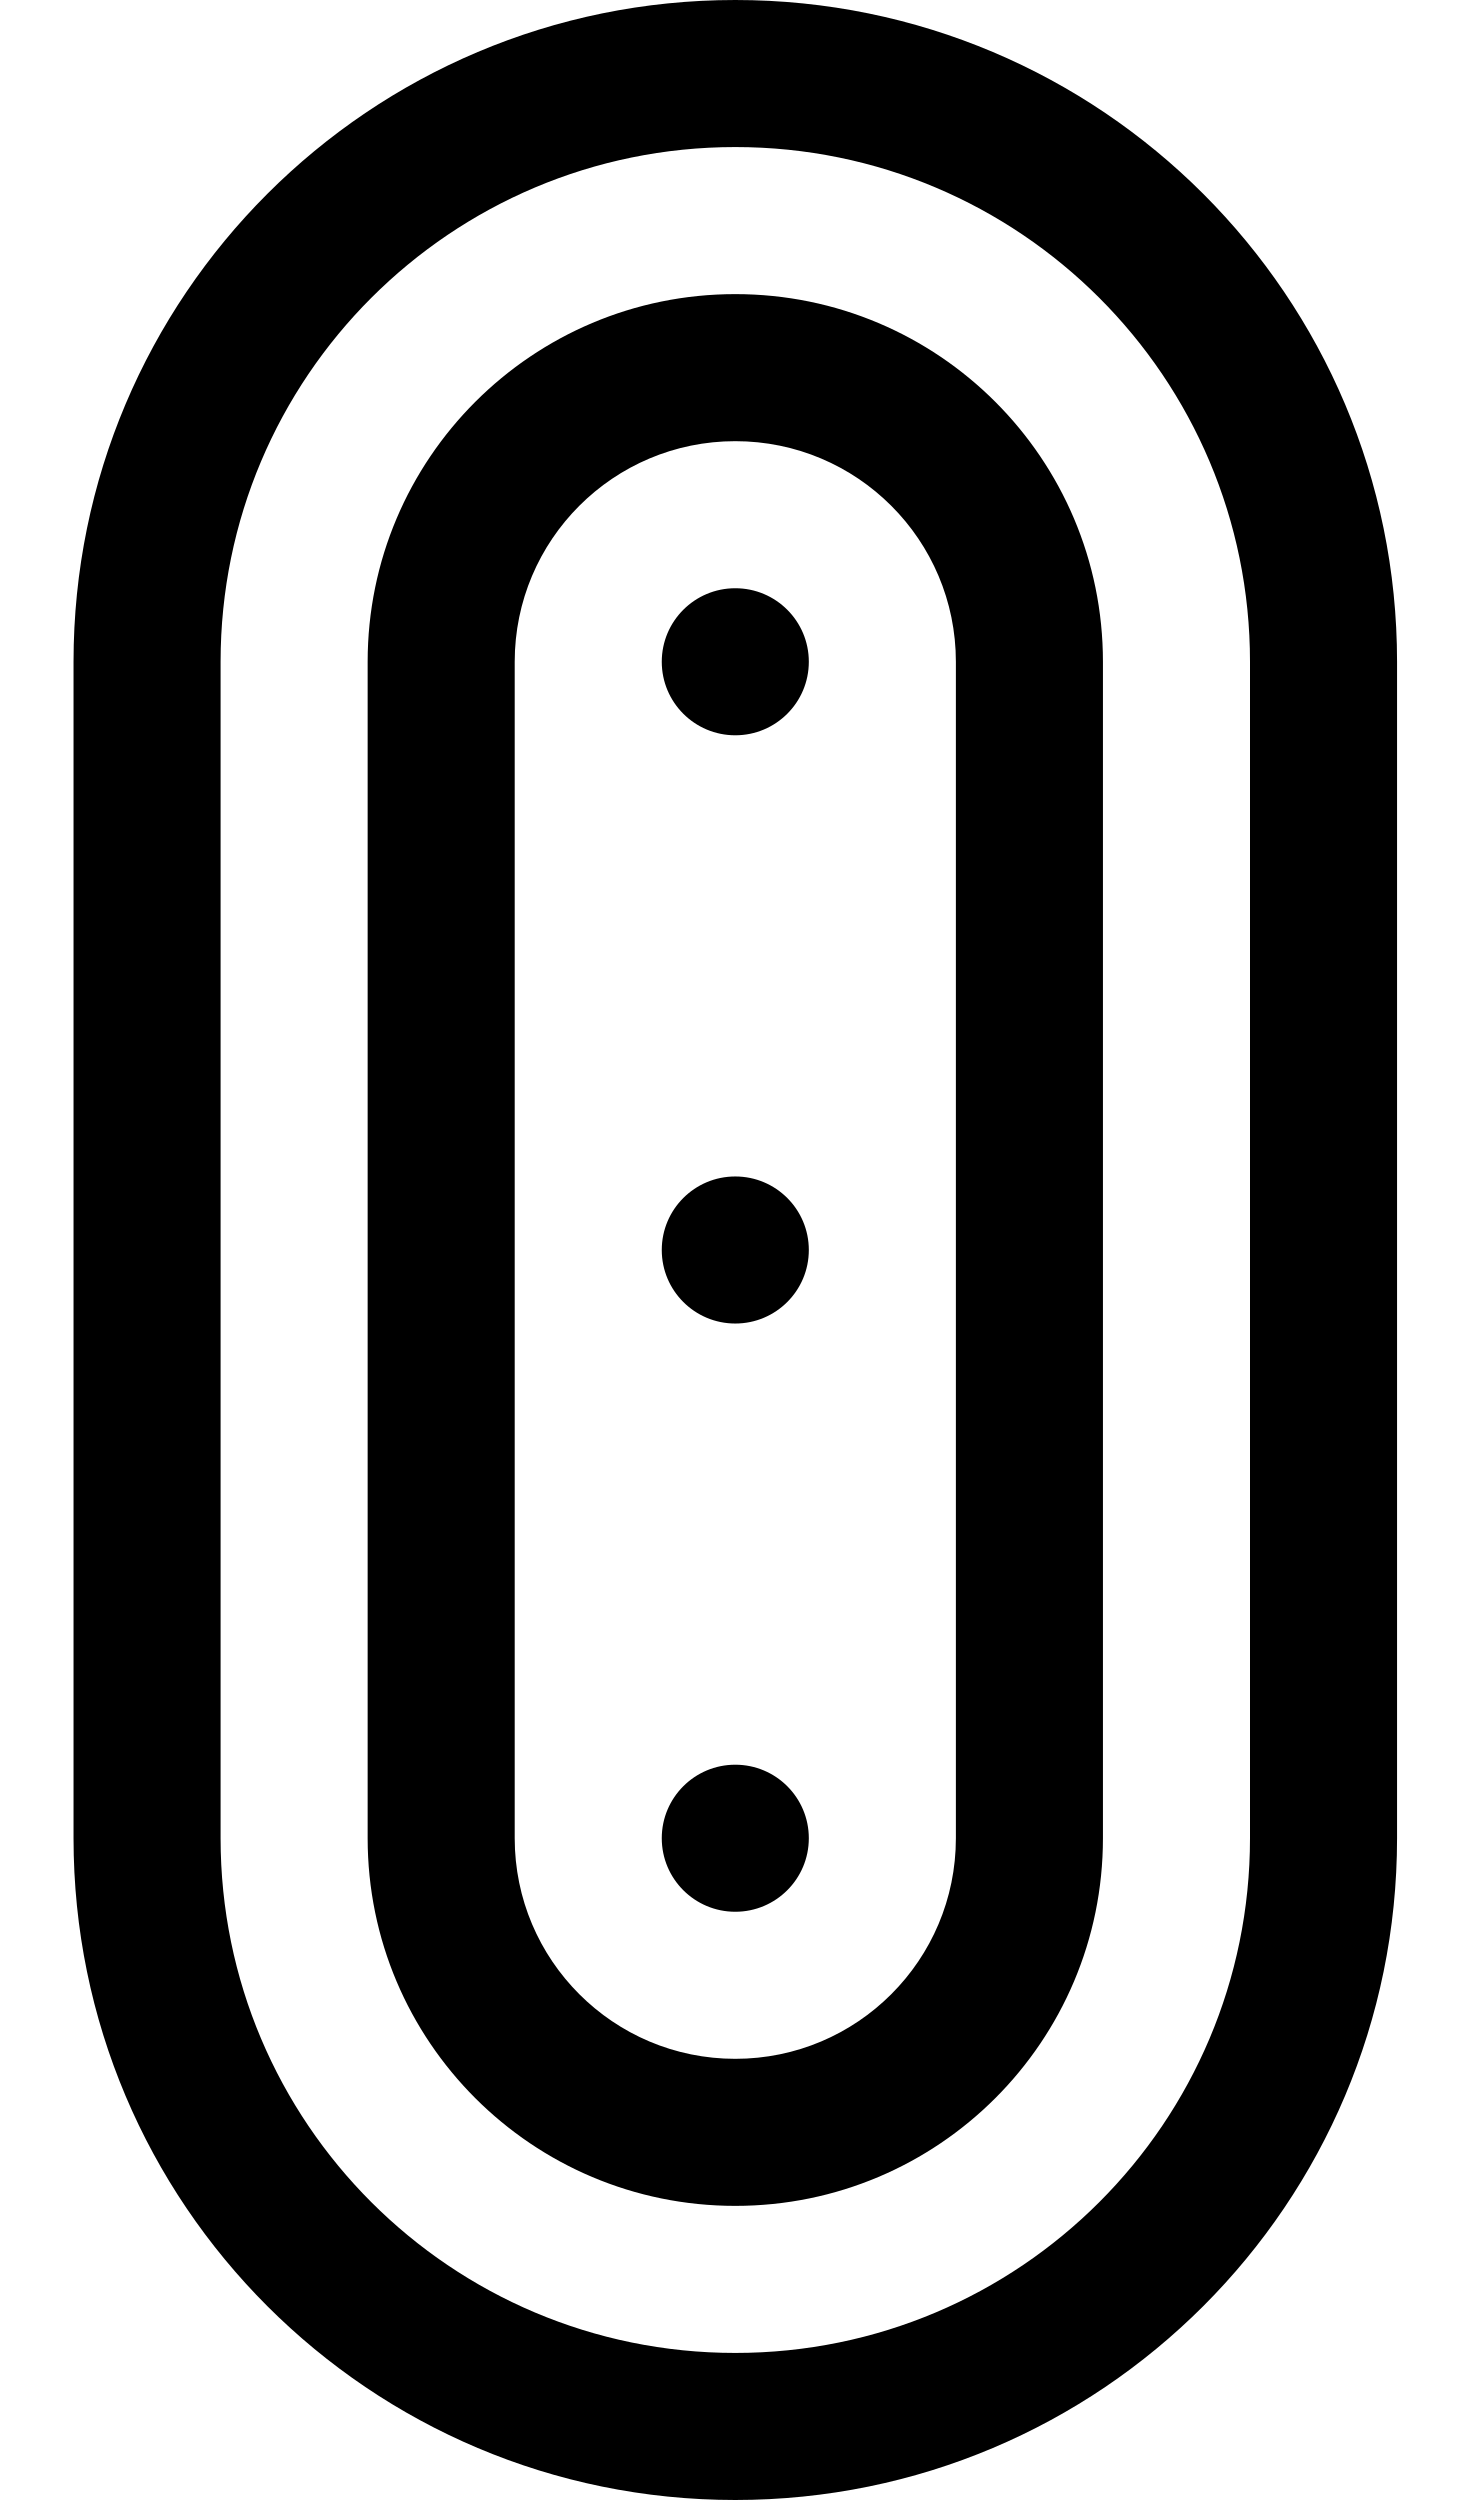
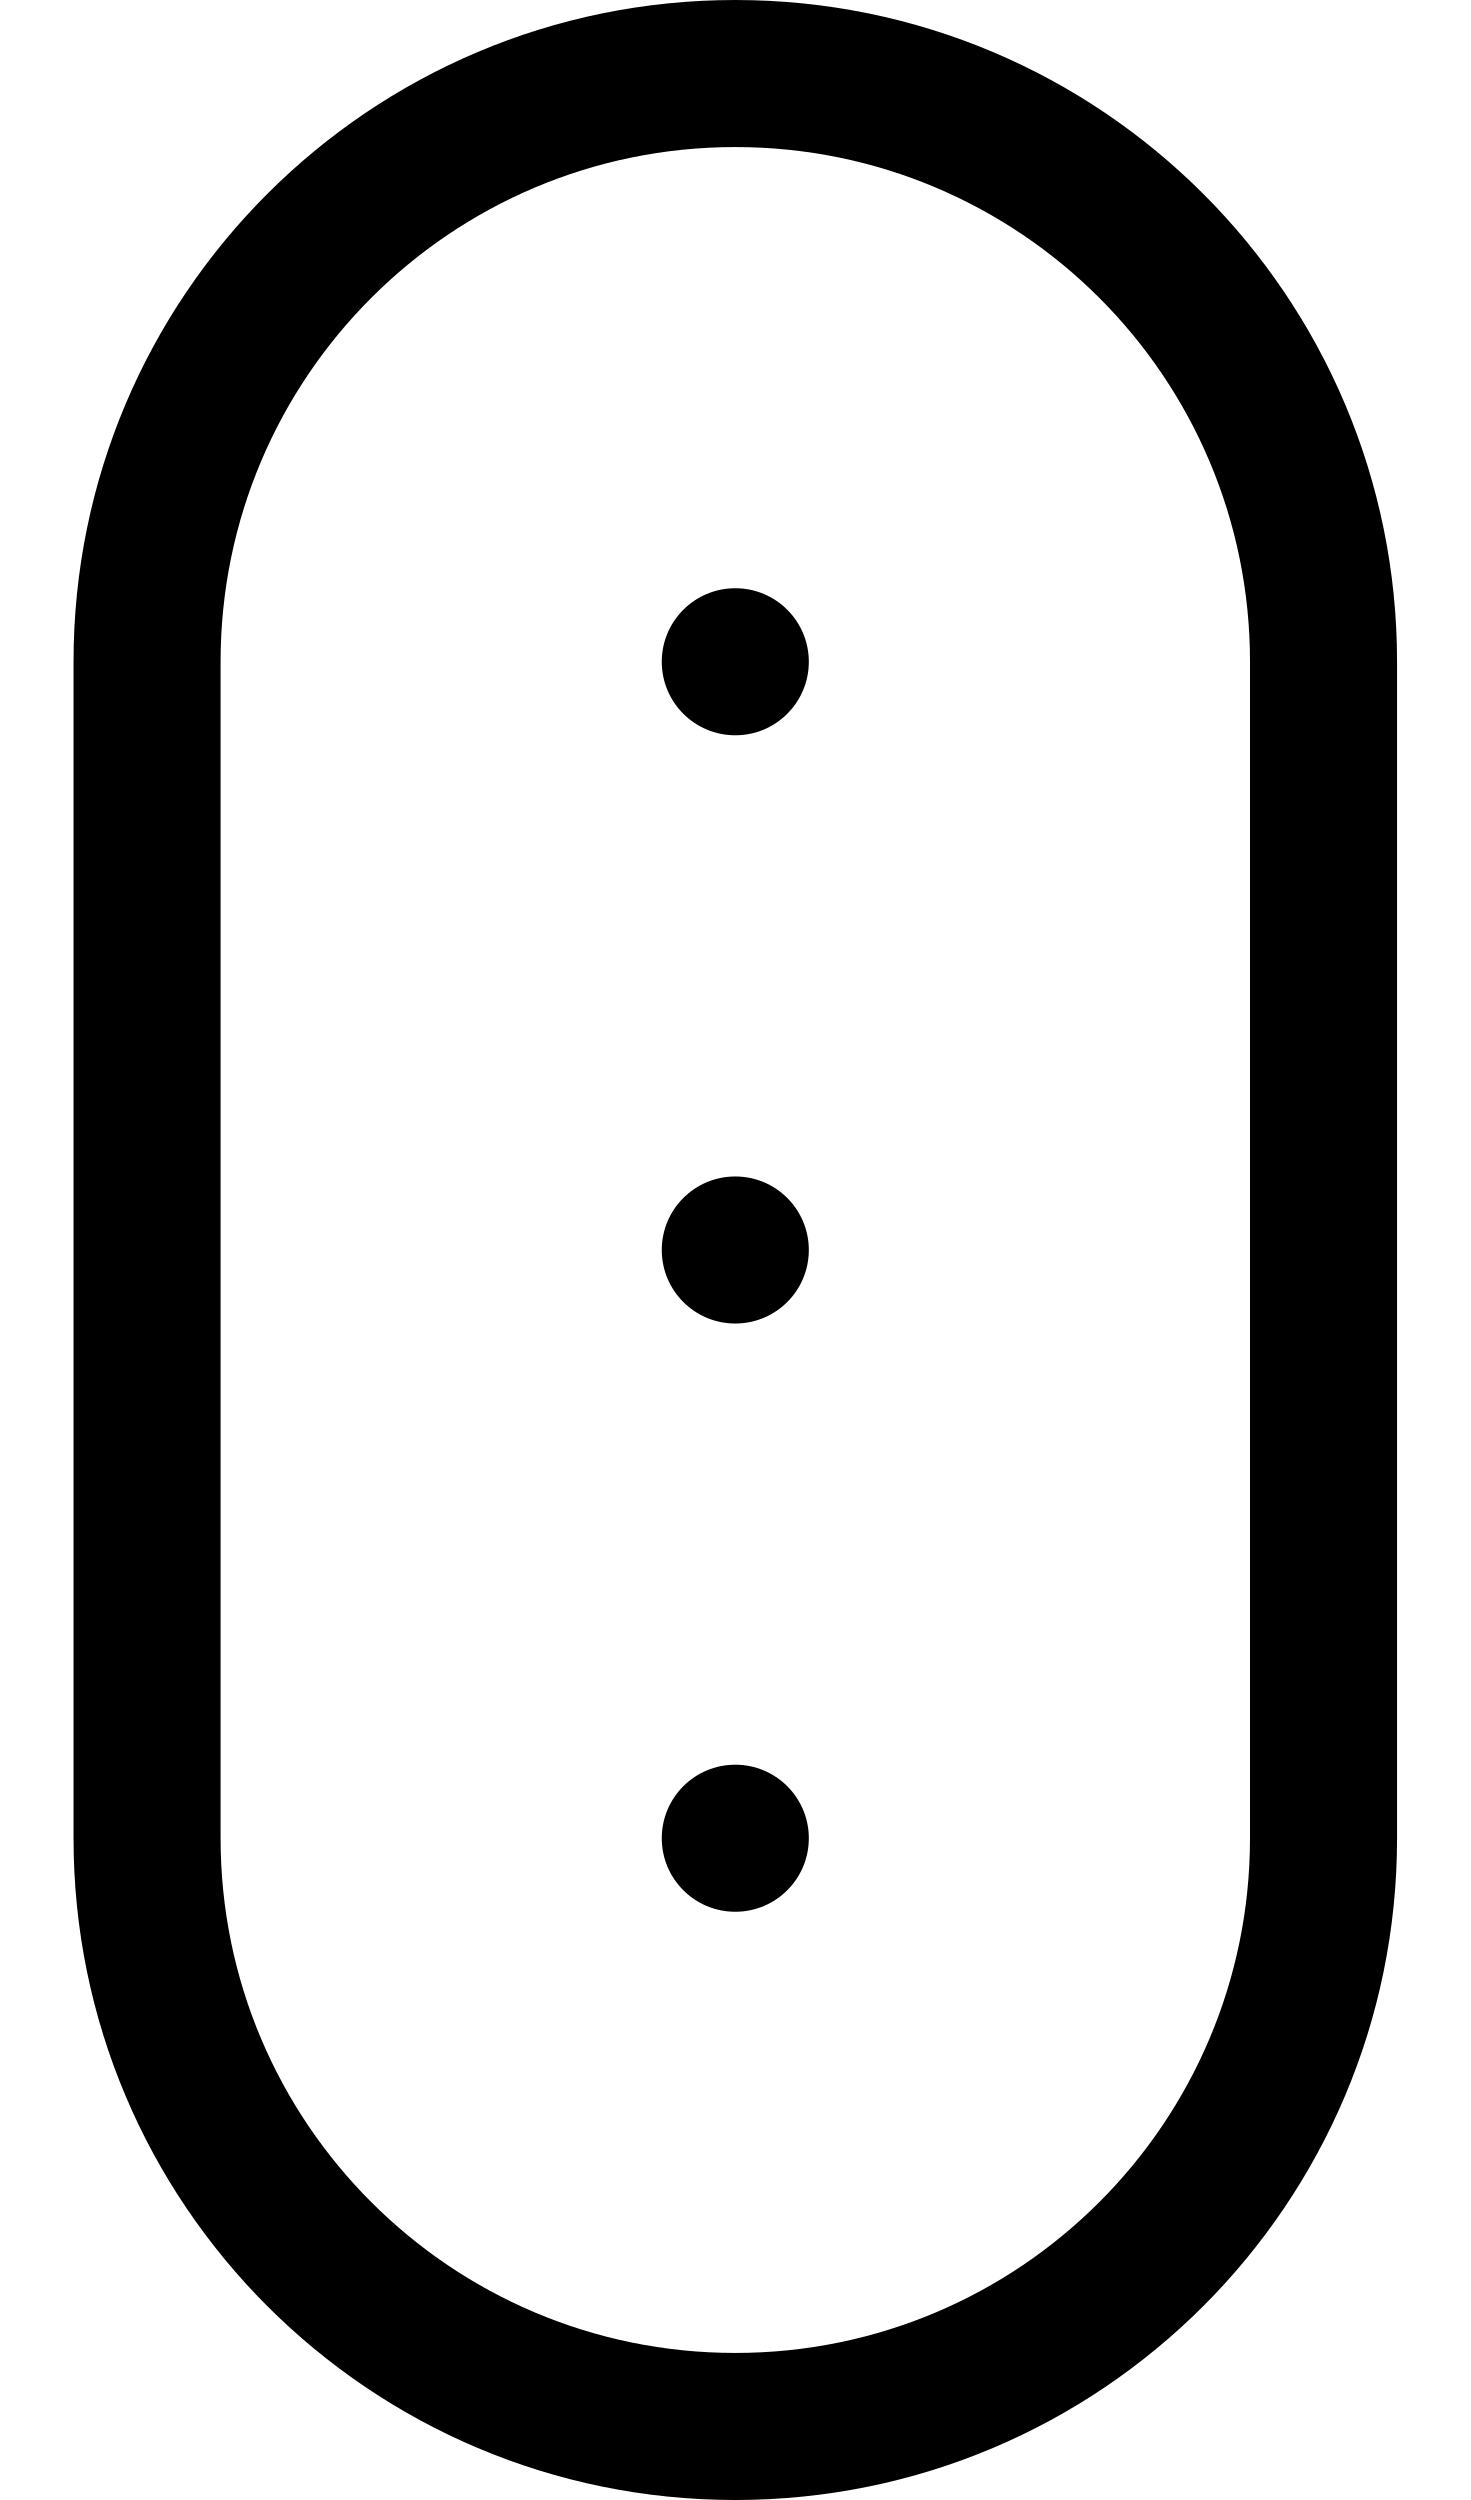
- <svg xmlns="http://www.w3.org/2000/svg" width="500" height="850">
-   <path id="path14" d="M 475,225 C 475,100.736 374.264,0 250,0 125.736,0 25,100.736 25,225 v 400 c 0,124.264 100.736,225 225,225 124.264,0 225,-100.736 225,-225 z M 425,625 C 425,721.65 346.65,800 250,800 153.35,800 75,721.65 75,625 V 225 c 0,-96.65 78.35,-175 175,-175 96.65,0 175,78.35 175,175 z M 375,225 c 0,-69.036 -55.964,-125 -125,-125 -69.036,0 -125,55.964 -125,125 v 400 c 0,69.036 55.964,125 125,125 69.036,0 125,-55.964 125,-125 z M 250,200 c -13.807,0 -25,11.193 -25,25 0,13.807 11.193,25 25,25 13.807,0 25,-11.193 25,-25 0,-13.807 -11.193,-25 -25,-25 z m 0,200 c -13.807,0 -25,11.193 -25,25 0,13.807 11.193,25 25,25 13.807,0 25,-11.193 25,-25 0,-13.807 -11.193,-25 -25,-25 z m 0,200 c -13.807,0 -25,11.193 -25,25 0,13.807 11.193,25 25,25 13.807,0 25,-11.193 25,-25 0,-13.807 -11.193,-25 -25,-25 z m 75,25 c 0,41.421 -33.579,75 -75,75 -41.421,0 -75,-33.579 -75,-75 V 225 c 0,-41.421 33.579,-75 75,-75 41.421,0 75,33.579 75,75 z" />
+ <svg xmlns="http://www.w3.org/2000/svg" width="500" height="850" version="1.1" id="svg1">
+   <defs id="defs1" />
+   <path id="path6" d="M 250 0 C 125.736 0 25 100.736 25 225 L 25 625 C 25 749.264 125.736 850 250 850 C 374.264 850 475 749.264 475 625 L 475 225 C 475 100.736 374.264 0 250 0 z M 250 50 C 346.65 50 425 128.35 425 225 L 425 625 C 425 721.65 346.65 800 250 800 C 153.35 800 75 721.65 75 625 L 75 225 C 75 128.35 153.35 50 250 50 z M 250 200 C 236.193 200 225 211.193 225 225 C 225 238.807 236.193 250 250 250 C 263.807 250 275 238.807 275 225 C 275 211.193 263.807 200 250 200 z M 250 400 C 236.193 400 225 411.193 225 425 C 225 438.807 236.193 450 250 450 C 263.807 450 275 438.807 275 425 C 275 411.193 263.807 400 250 400 z M 250 600 C 236.193 600 225 611.193 225 625 C 225 638.807 236.193 650 250 650 C 263.807 650 275 638.807 275 625 C 275 611.193 263.807 600 250 600 z " />
</svg>
